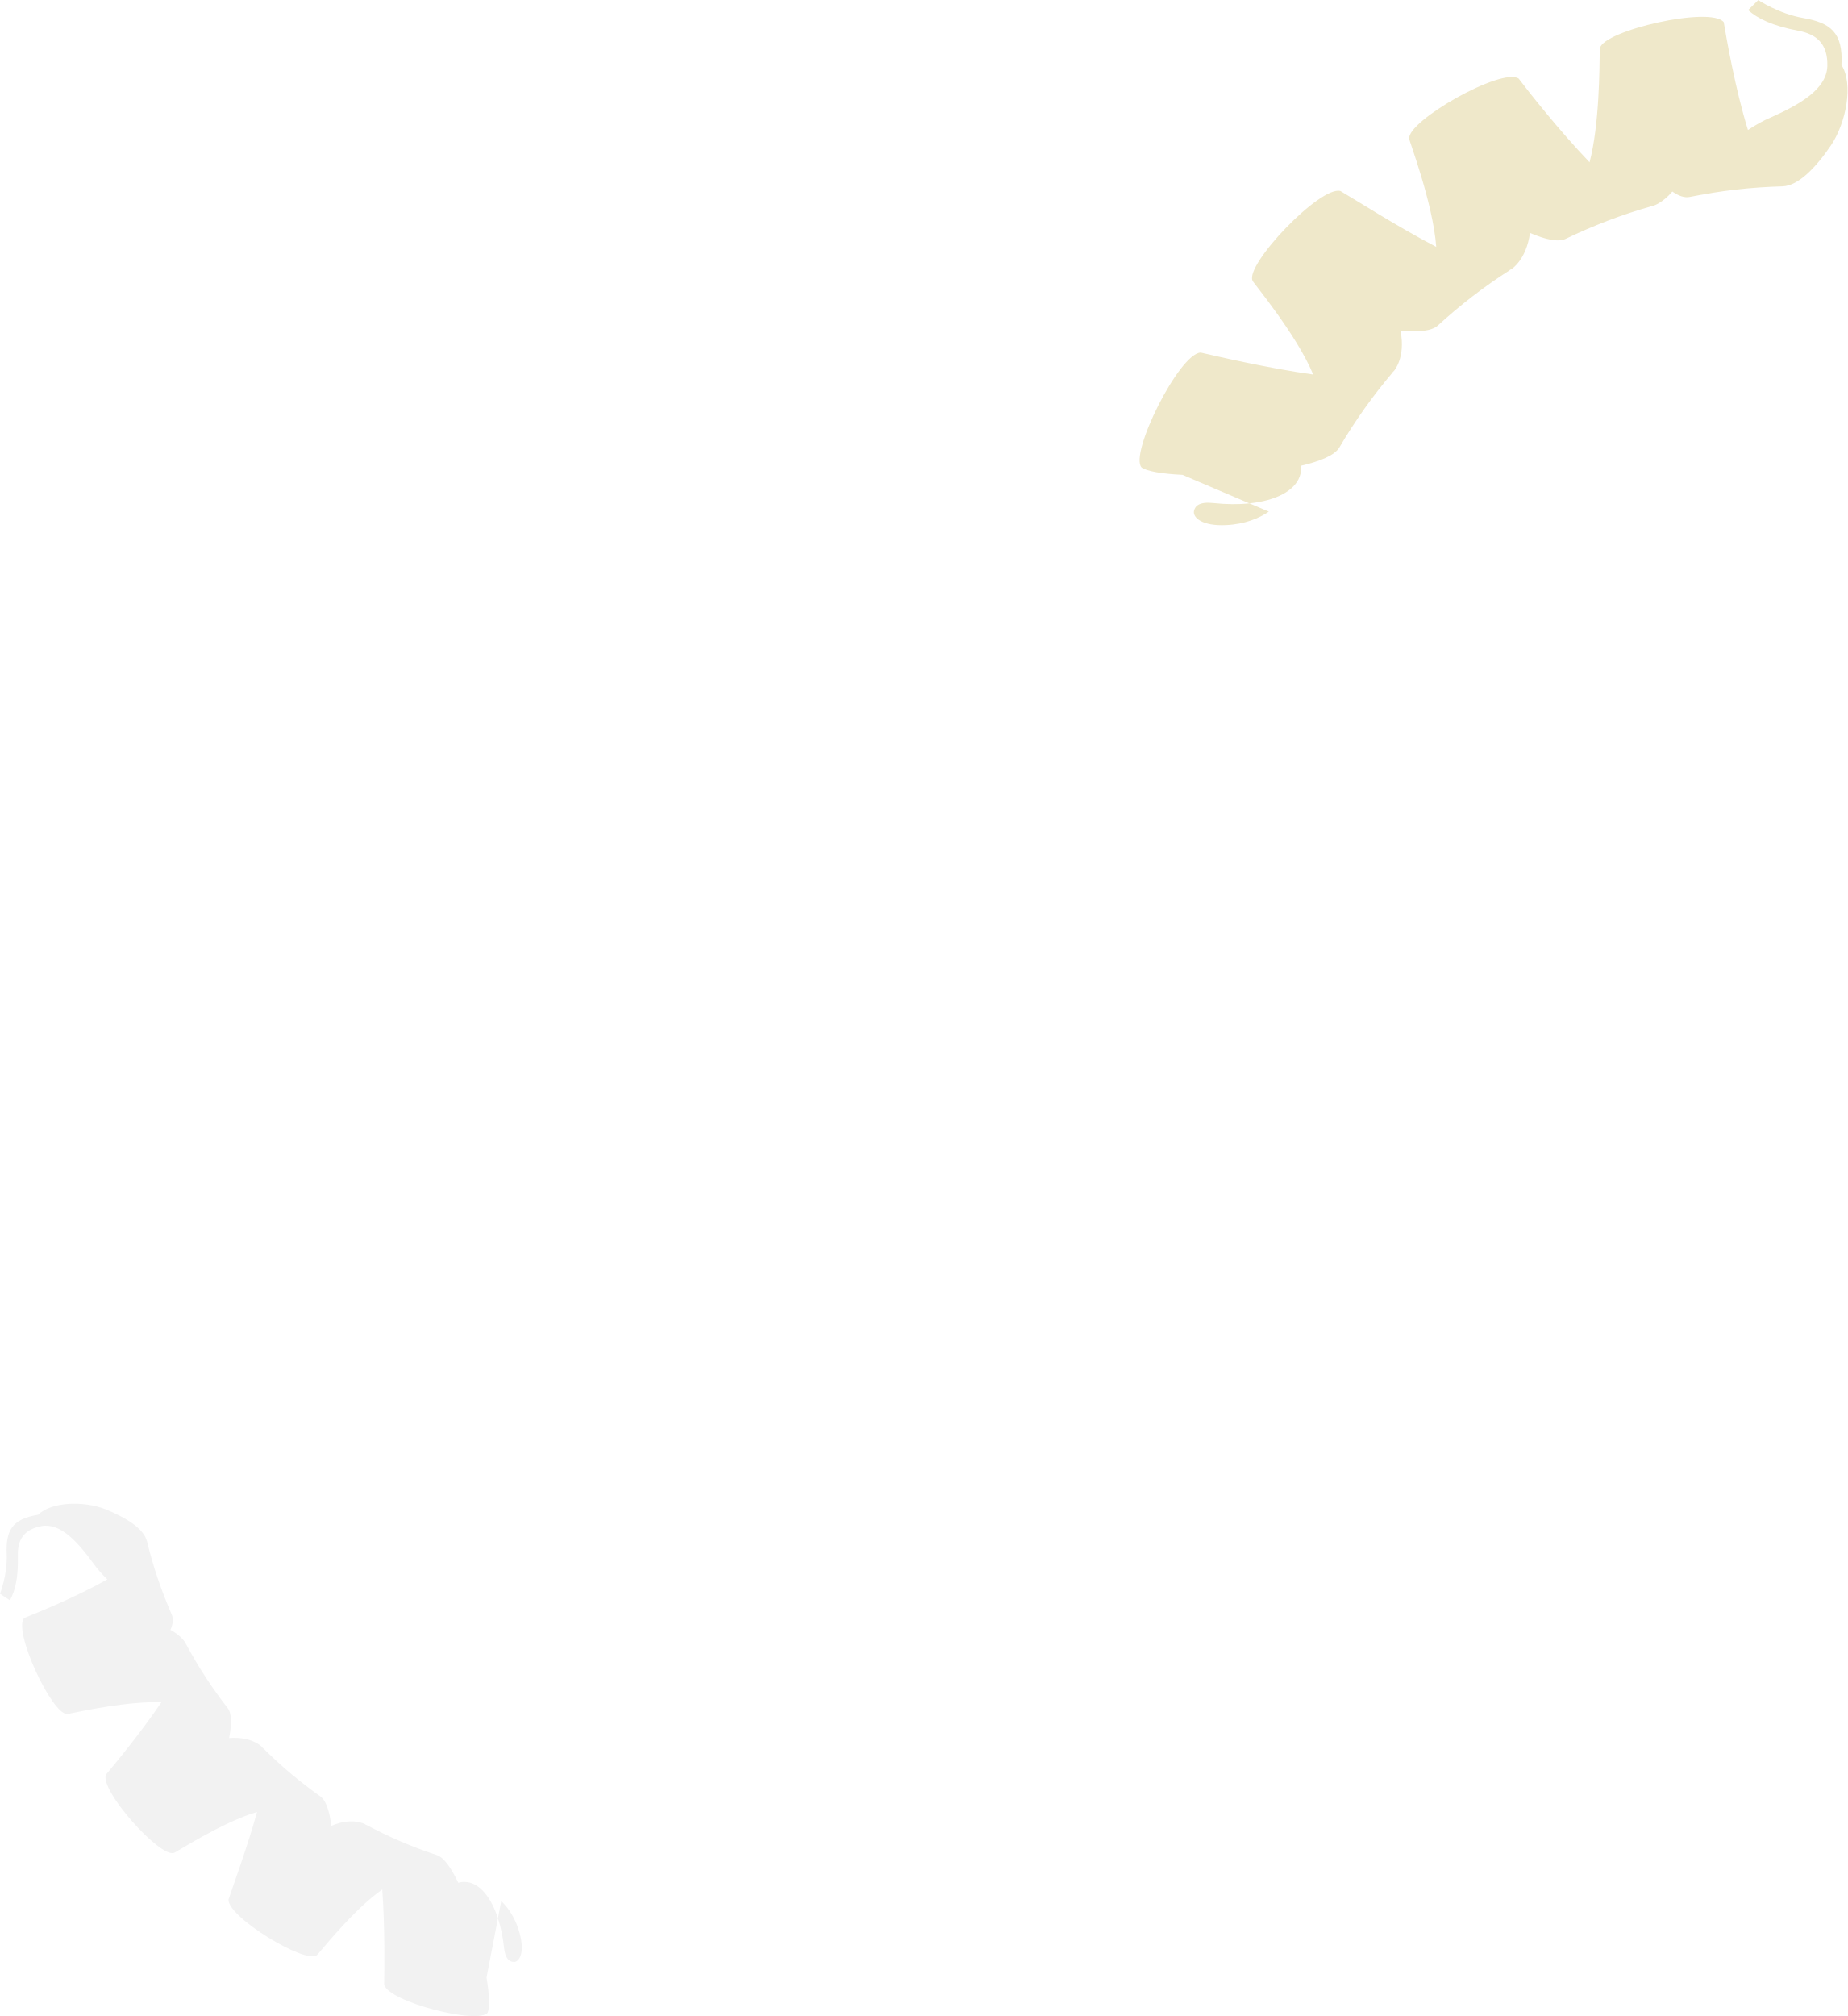
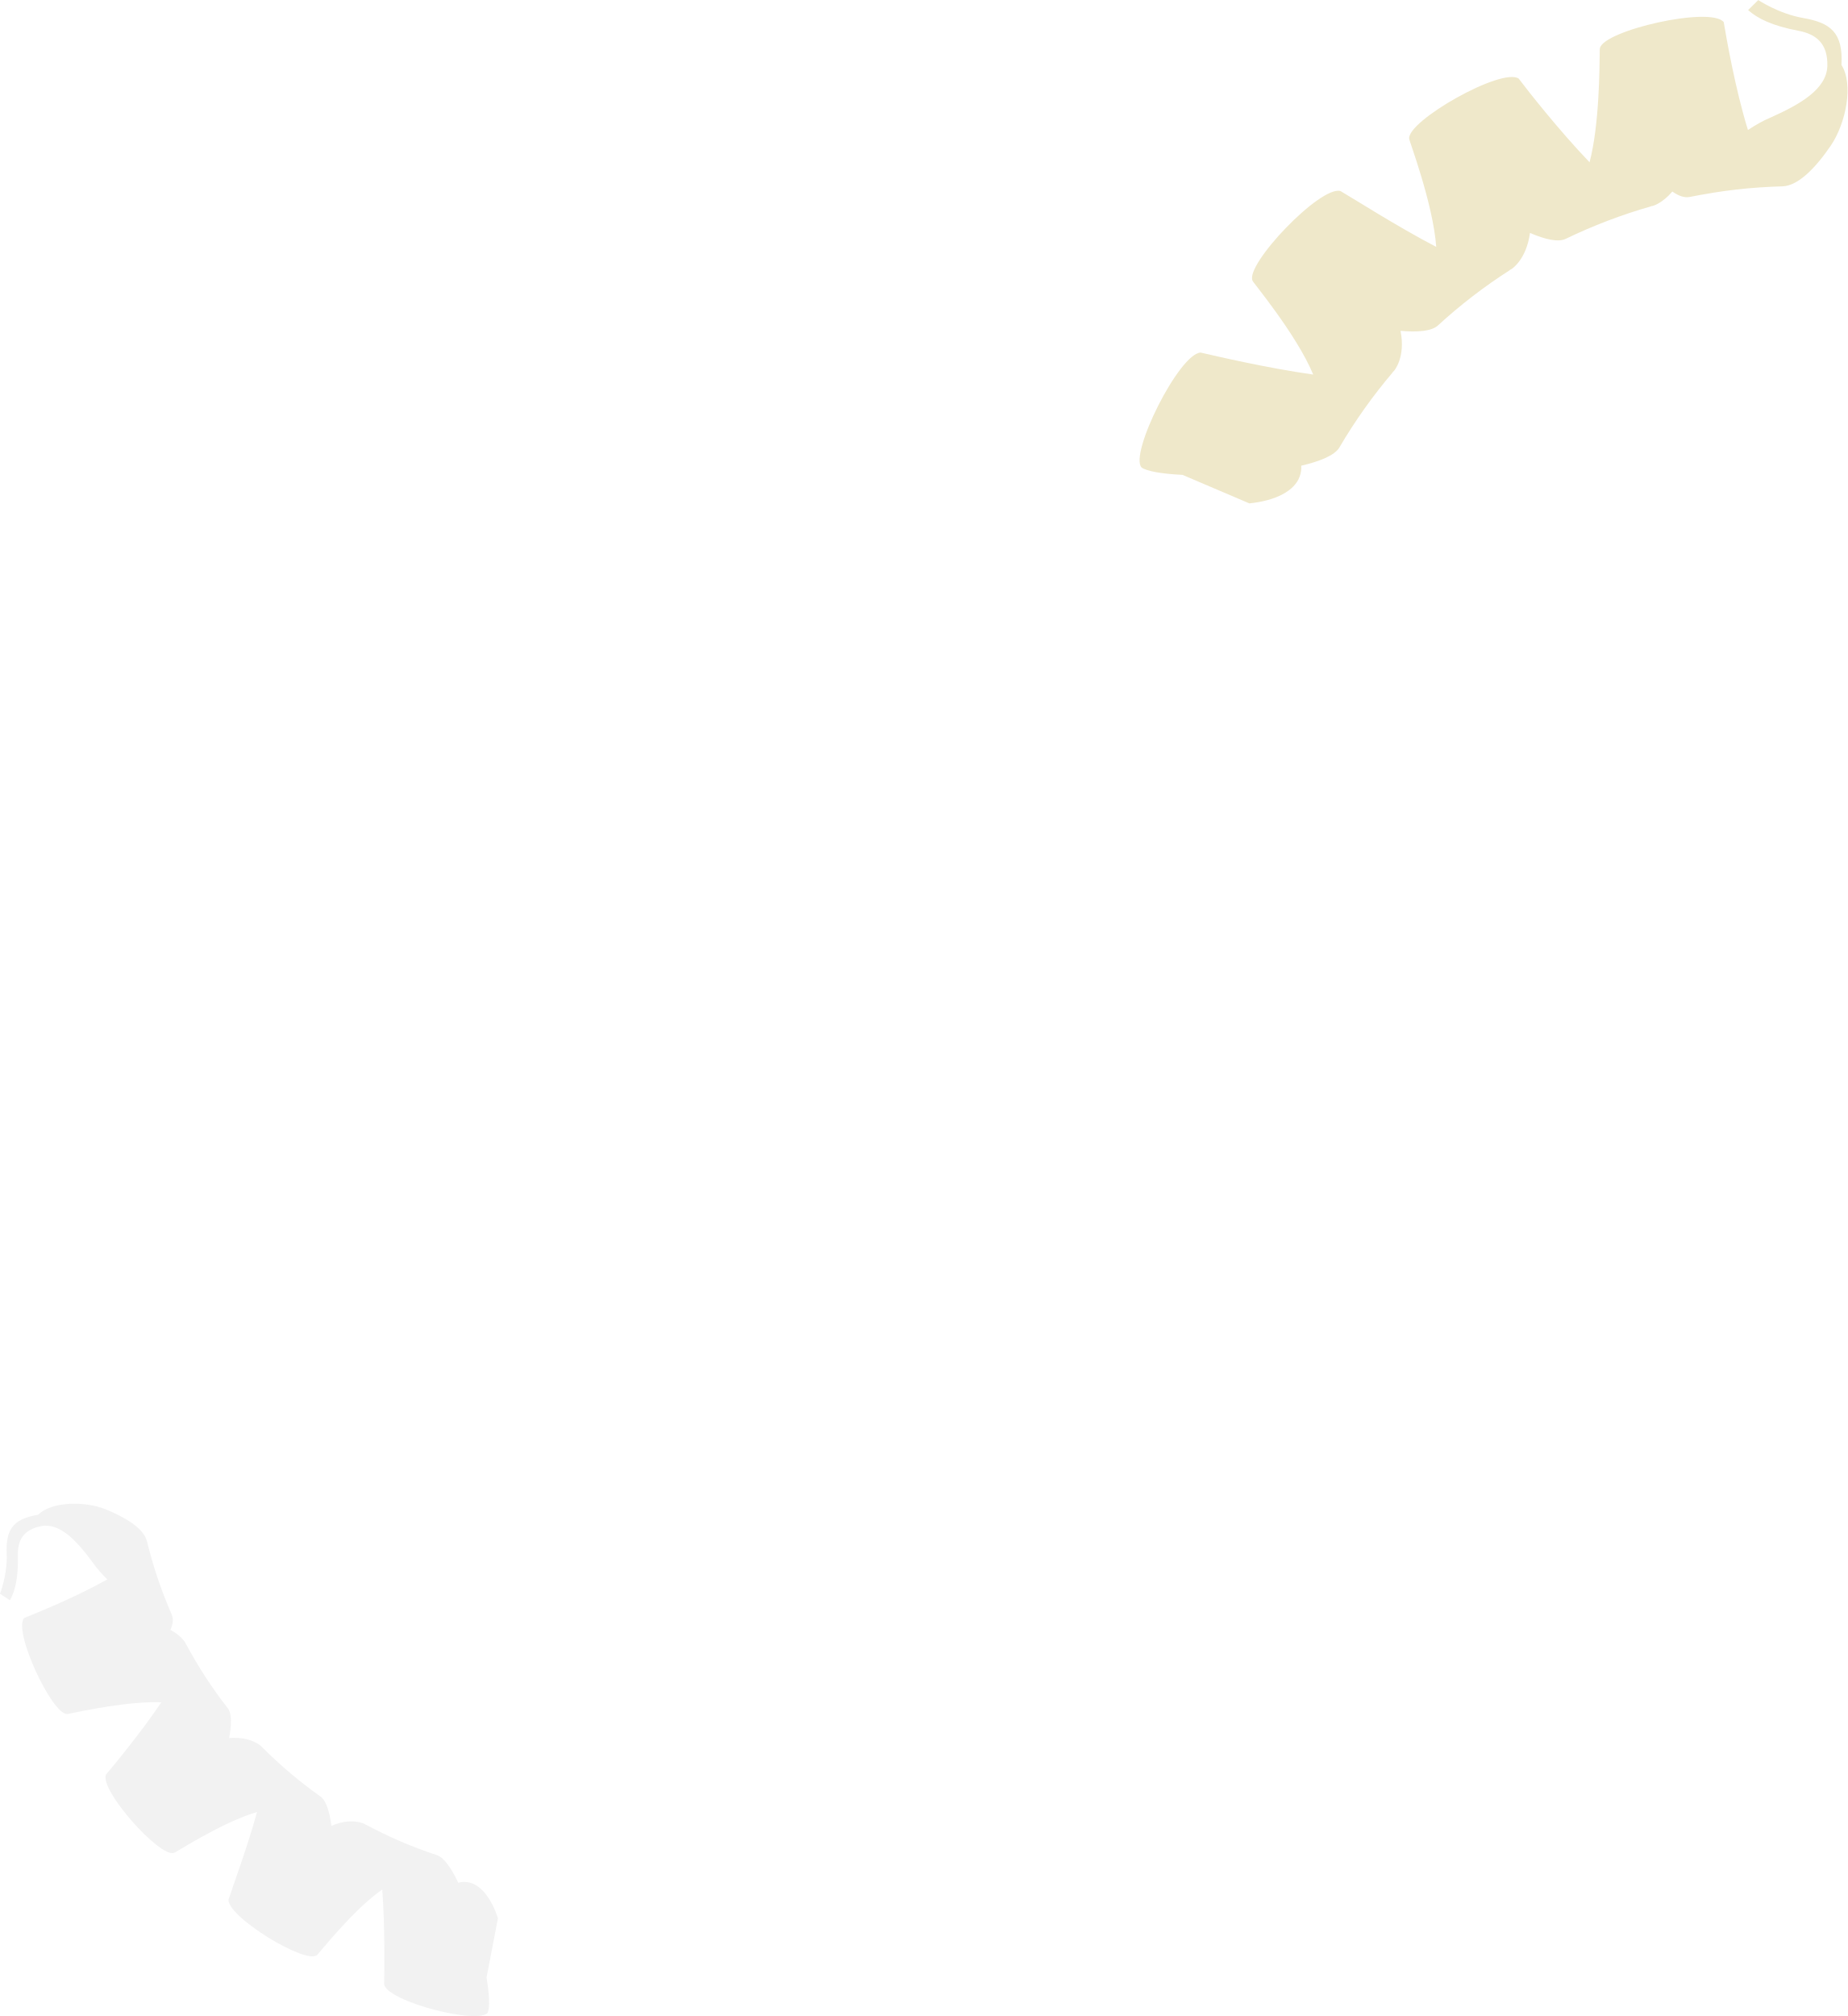
<svg xmlns="http://www.w3.org/2000/svg" id="_圖層_2" data-name="圖層 2" viewBox="0 0 223.61 243.98">
  <defs>
    <style>
      .cls-1 {
        fill: #f2f2f2;
      }

      .cls-2 {
        fill: #efe8ca;
      }
+       @keyframes spin {
+         to { transform: rotate(360deg); }
+       }
+       path {
+         transform-box: fill-box;
+         transform-origin: center center;
+         animation: spin 12s linear infinite;
+       }
    </style>
  </defs>
  <g id="_圖層_1-2" data-name="圖層 1">
    <g>
      <path class="cls-1" d="M59.03,243.54c.28-.61.2-2.19-.14-4.21l1.38-7.18c-.84-2.57-2.2-4.17-3.7-4.37-.42-.06-.78-.02-1.1.08-.83-1.76-1.72-3.04-2.56-3.34-3-.98-5.87-2.22-8.61-3.69.04.02.07.05.1.08-.08-.05-.17-.1-.25-.16-.02,0-1.54-.85-4,.2-.01,0-.03.02-.04.02-.22-1.72-.63-3.04-1.3-3.54-2.52-1.78-4.87-3.77-7.04-5.94.03.03.05.07.08.11-.06-.08-.13-.15-.19-.23-.01-.01-1.21-1.24-3.93-1.03.32-1.63.33-2.95-.16-3.61-1.89-2.42-3.58-5.01-5.04-7.74.02.04.03.08.04.12-.04-.09-.08-.18-.12-.27,0-.01-.46-.87-1.82-1.59.3-.7.38-1.33.16-1.84-.26-.6-.51-1.21-.75-1.82-.05-.13-.11-.26-.16-.39-.26-.68-.51-1.37-.75-2.07-.01-.04-.03-.07-.04-.11-.5-1.49-.94-3-1.31-4.54,0,.01,0,.02,0,.03-.39-1.54-2.55-2.86-5.05-3.87-2.5-.99-6.48-.94-8.12.68-3.25.52-3.91,2.01-3.8,4.76C.91,190.59,0,192.87,0,192.88c.4.27.8.53,1.2.79.62-1.12,1.03-2.68.96-5.41-.04-1.76.59-3.15,2.87-3.57,2.28-.41,4.34,1.88,6.24,4.47.46.66,1.05,1.33,1.72,1.98-3.78,2.14-8.63,4.1-10.08,4.68-1.33,1.6,3.38,11.68,5.21,11.61,0,0,.06,0,.16-.02.07,0,.14-.02.21-.04,1.49-.3,7.13-1.52,11.04-1.35-2.51,3.71-5.75,7.62-6.71,8.75-.76,1.92,6.56,10.09,8.24,9.47.06.05,5.81-3.71,10.05-4.95-1.19,4.34-2.97,9.11-3.45,10.6-.13,2.1,9.29,7.84,10.69,6.73.08.03,4.32-5.46,7.92-7.95.34,4.64.25,9.89.23,11.52.54,2.1,11.54,4.89,12.55,3.36Z" />
-       <path class="cls-1" d="M62.18,237.45c.71,0,1.35-1.16.72-3.48-.49-1.8-1.36-3.07-2.23-3.9l-.4,2.08c.34,1.04.6,2.24.74,3.57.15,1.37.67,1.71,1.16,1.71Z" />
    </g>
    <g>
      <path class="cls-2" d="M138.15,56.56c.64.48,2.53.79,4.98.91l8.09,3.45c3.23-.33,5.46-1.52,6.09-3.24.17-.48.22-.91.19-1.32,2.28-.53,4.01-1.25,4.59-2.16,1.92-3.28,4.11-6.35,6.53-9.19-.03.04-.08.07-.12.1.09-.08.17-.17.25-.25.01-.02,1.39-1.6.78-4.76,0-.02-.01-.04-.02-.06,2.08.18,3.74.04,4.5-.62,2.73-2.51,5.67-4.77,8.79-6.76-.04.03-.1.04-.14.06.11-.05.21-.12.31-.17.02-.01,1.77-1.11,2.22-4.36,1.83.79,3.38,1.14,4.29.73,3.33-1.61,6.81-2.94,10.4-3.96-.05.01-.1.01-.15.02.12-.02.23-.05.35-.07.02,0,1.14-.32,2.34-1.73.75.53,1.47.79,2.13.65.77-.16,1.55-.29,2.33-.42.17-.03.33-.06.5-.09.87-.14,1.74-.26,2.62-.36.04,0,.09-.01.13-.02,1.88-.21,3.77-.34,5.68-.39-.01,0-.03,0-.04,0,1.91-.07,4.02-2.27,5.85-4.96,1.81-2.69,2.76-7.39,1.27-9.73.22-3.96-1.37-5.11-4.63-5.68-2.99-.52-5.43-2.17-5.44-2.17-.42.4-.83.81-1.23,1.21,1.15,1.02,2.9,1.9,6.12,2.51,2.08.4,3.55,1.5,3.47,4.28-.1,2.79-3.32,4.63-6.84,6.2-.89.37-1.83.9-2.77,1.52-1.55-4.99-2.62-11.2-2.93-13.05-1.55-1.97-14.6,1-14.99,3.17,0,0-.01.07-.02.2,0,.08,0,.17,0,.26-.03,1.82-.03,8.77-1.23,13.33-3.73-3.89-7.51-8.71-8.58-10.13-2.07-1.39-13.55,5.15-13.25,7.29-.07.06,2.89,7.79,3.27,13.08-4.81-2.51-9.96-5.82-11.59-6.76-2.44-.69-11.59,8.93-10.64,10.86-.05.08,5.32,6.47,7.34,11.35-5.54-.78-11.71-2.22-13.62-2.66-2.61.1-8.69,12.33-7.15,13.91Z" />
-       <path class="cls-2" d="M144.52,61.82c-.18.83,1.02,1.88,3.91,1.73,2.24-.11,3.96-.82,5.15-1.63l-2.35-1c-1.31.14-2.79.13-4.39-.04-1.65-.18-2.19.35-2.31.93Z" />
    </g>
  </g>
</svg>
